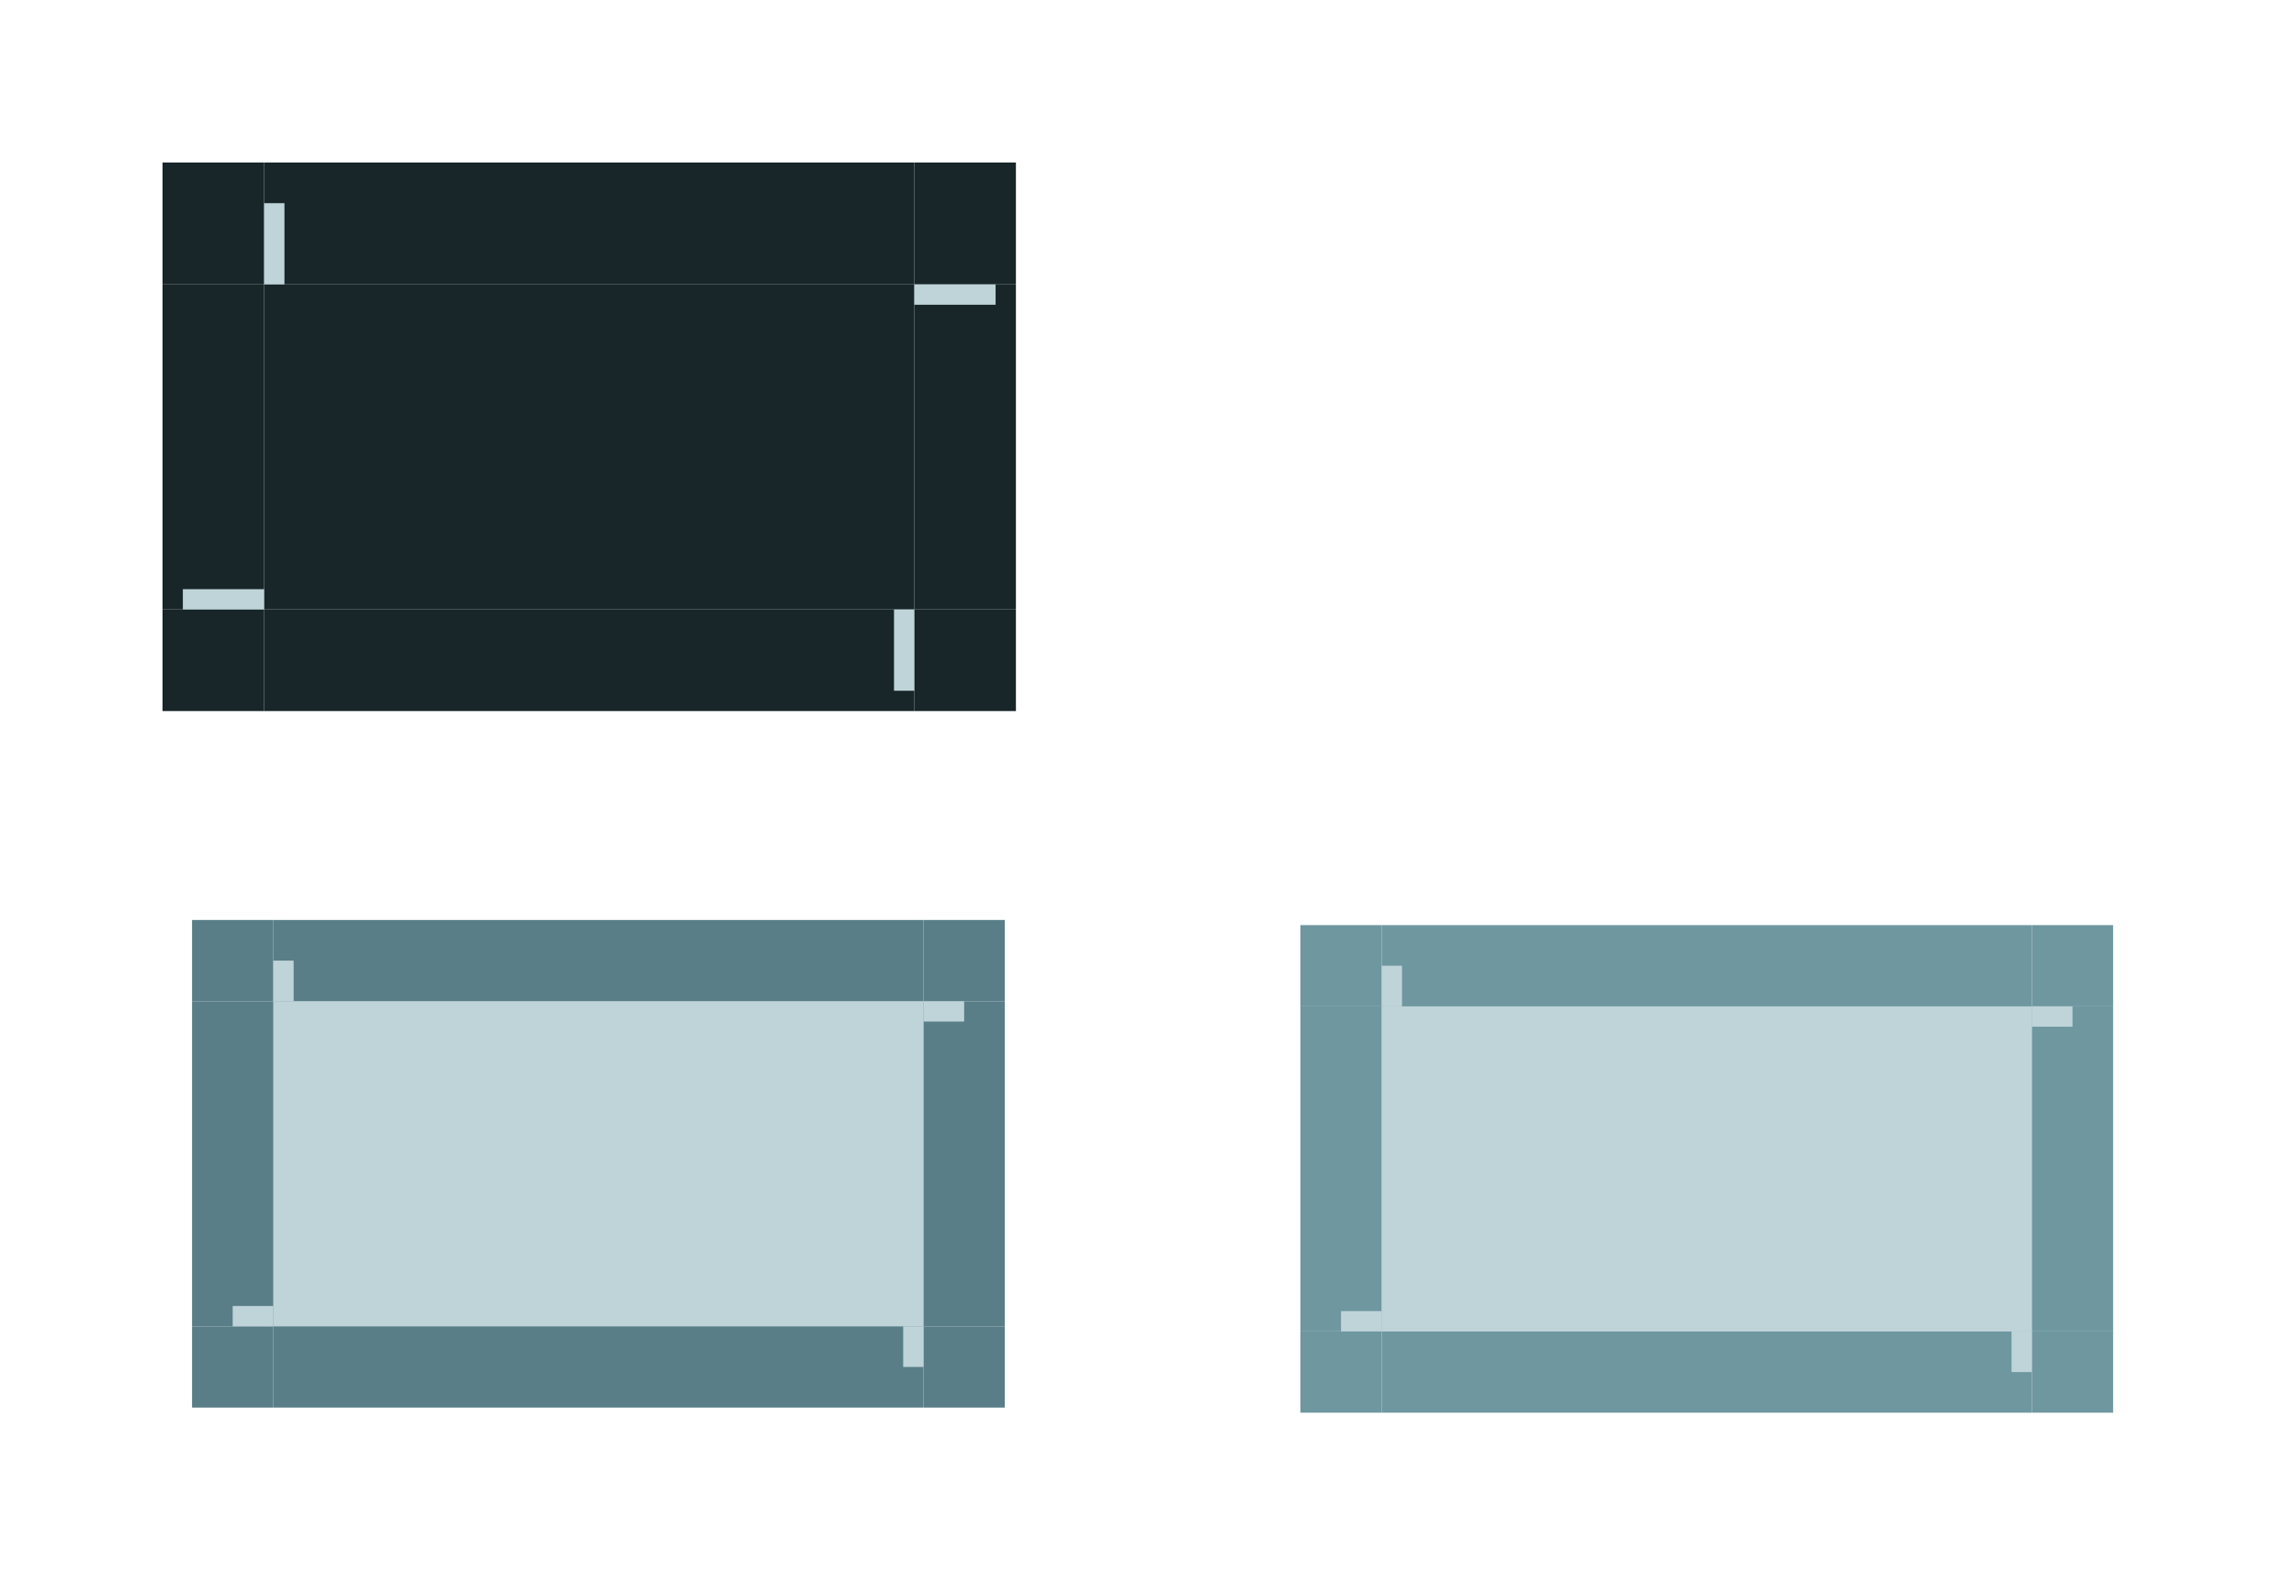
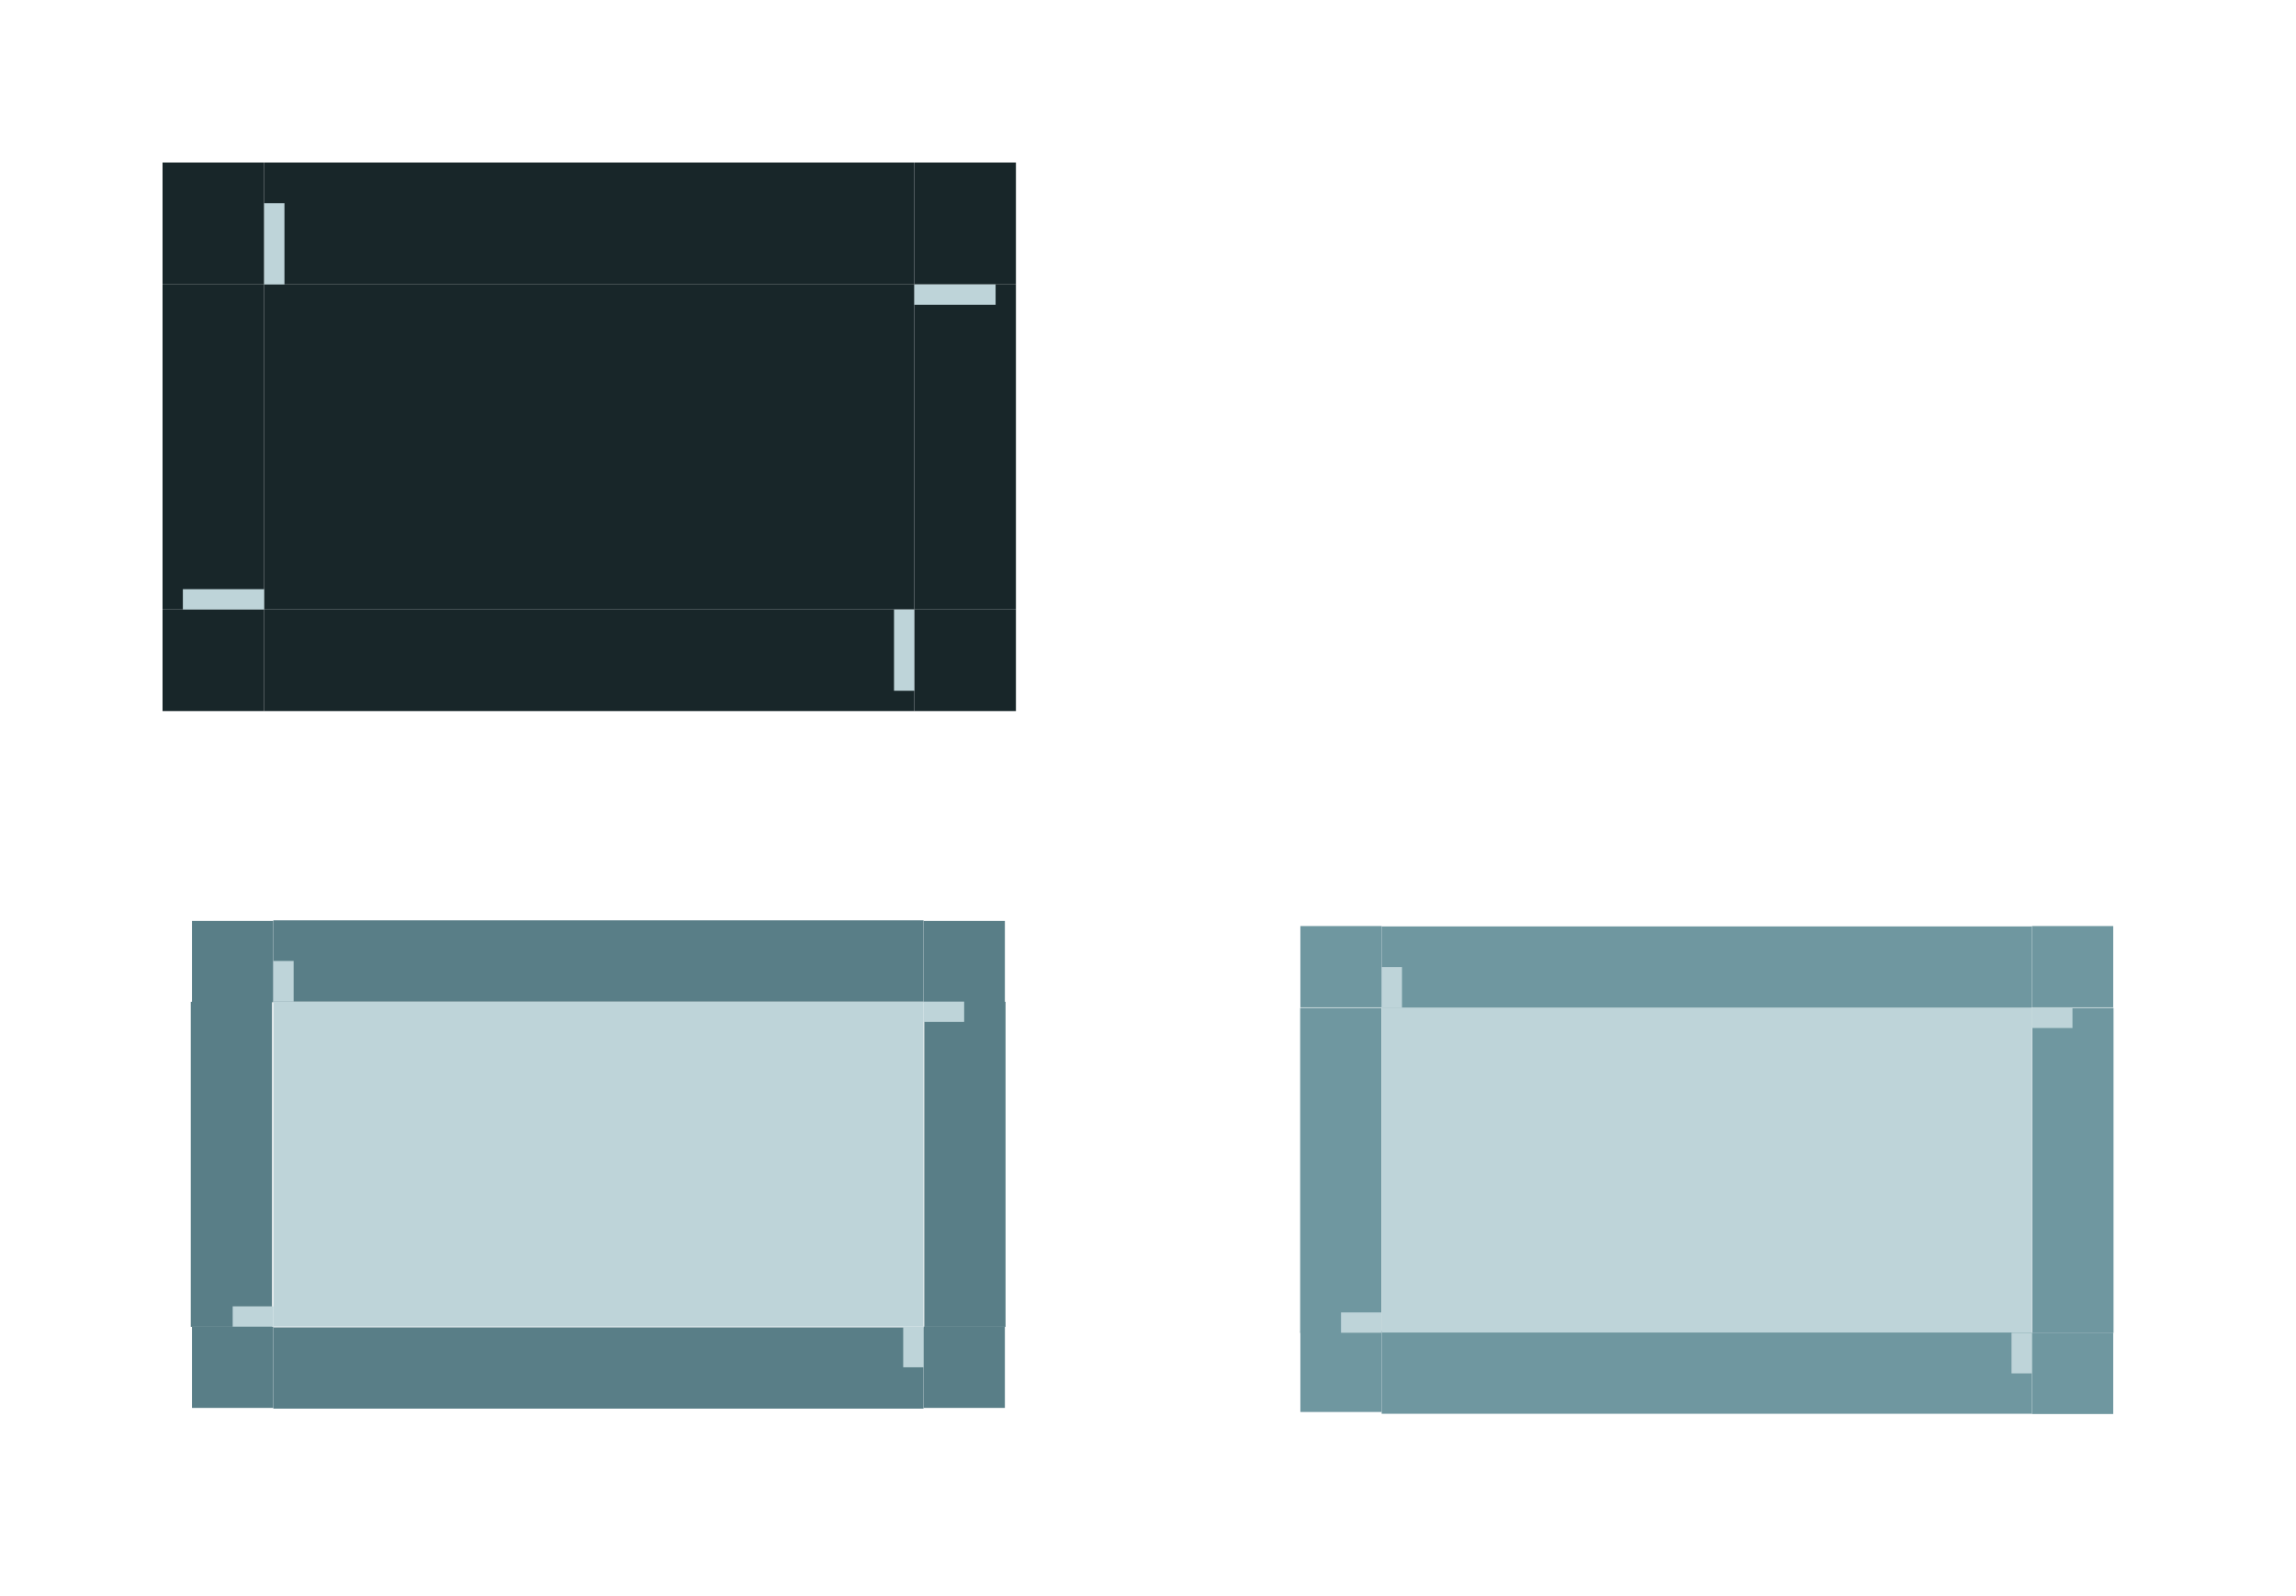
- <svg xmlns="http://www.w3.org/2000/svg" width="113" height="78.536" viewBox="0 0 113 78.536" version="1.1" id="svg986">
-   <defs id="defs980" />
-   <g id="layer1" transform="translate(-13.0114,-1015.938)">
-     <rect y="1029.938" x="26.011" height="16" width="32" id="base-center" style="opacity:1;fill:#182629;fill-opacity:1;fill-rule:evenodd;stroke:none;stroke-width:1.416;stroke-linecap:round;stroke-miterlimit:4;stroke-dasharray:none;stroke-opacity:1" />
-     <rect style="opacity:1;fill:#182629;fill-opacity:1;fill-rule:evenodd;stroke:none;stroke-width:0.867;stroke-linecap:round;stroke-miterlimit:4;stroke-dasharray:none;stroke-opacity:1" id="base-top" width="32" height="6" x="26.011" y="1023.938" />
-     <rect y="-1050.938" x="26.011" height="5" width="32" id="base-bottom" style="opacity:1;fill:#182629;fill-opacity:1;fill-rule:evenodd;stroke:none;stroke-width:0.792;stroke-linecap:round;stroke-miterlimit:4;stroke-dasharray:none;stroke-opacity:1" transform="scale(1,-1)" />
-     <rect style="opacity:1;fill:#182629;fill-opacity:1;fill-rule:evenodd;stroke:none;stroke-width:0.56;stroke-linecap:round;stroke-miterlimit:4;stroke-dasharray:none;stroke-opacity:1" id="base-right" width="16" height="5" x="-1045.938" y="-63.011" transform="matrix(0,-1,-1,0,0,0)" />
-     <rect y="21.011" x="-1045.938" height="5" width="16" id="base-left" style="opacity:1;fill:#182629;fill-opacity:1;fill-rule:evenodd;stroke:none;stroke-width:0.56;stroke-linecap:round;stroke-miterlimit:4;stroke-dasharray:none;stroke-opacity:1" transform="rotate(-90)" />
-     <rect style="opacity:1;fill:#182629;fill-opacity:1;fill-rule:evenodd;stroke:none;stroke-width:0.313;stroke-linecap:round;stroke-miterlimit:4;stroke-dasharray:none;stroke-opacity:1" id="base-bottomright" width="5" height="5" x="58.011" y="1045.938" />
-     <rect y="1045.938" x="-26.011" height="5" width="5" id="base-bottomleft" style="opacity:1;fill:#182629;fill-opacity:1;fill-rule:evenodd;stroke:none;stroke-width:0.313;stroke-linecap:round;stroke-miterlimit:4;stroke-dasharray:none;stroke-opacity:1" transform="scale(-1,1)" />
-     <rect style="opacity:1;fill:#182629;fill-opacity:1;fill-rule:evenodd;stroke:none;stroke-width:0.343;stroke-linecap:round;stroke-miterlimit:4;stroke-dasharray:none;stroke-opacity:1" id="base-topright" width="5" height="6" x="58.011" y="1023.938" />
-     <rect y="1023.938" x="-26.011" height="6" width="5" id="base-topleft" style="opacity:1;fill:#182629;fill-opacity:1;fill-rule:evenodd;stroke:none;stroke-width:0.343;stroke-linecap:round;stroke-miterlimit:4;stroke-dasharray:none;stroke-opacity:1" transform="scale(-1,1)" />
-     <rect y="1025.938" x="26.011" height="4" width="1" id="base-hint-top-margin" style="opacity:1;fill:#bed4d9;fill-opacity:1;fill-rule:evenodd;stroke:none;stroke-width:1.049;stroke-linecap:round;stroke-miterlimit:4;stroke-dasharray:none;stroke-opacity:1" />
-     <rect style="opacity:1;fill:#bed4d9;fill-opacity:1;fill-rule:evenodd;stroke:none;stroke-width:1.049;stroke-linecap:round;stroke-miterlimit:4;stroke-dasharray:none;stroke-opacity:1" id="base-hint-bottom-margin" width="1" height="4" x="57.011" y="1045.938" />
-     <rect transform="rotate(90)" y="-26.011" x="1044.938" height="4" width="1" id="base-hint-left-margin" style="opacity:1;fill:#bed4d9;fill-opacity:1;fill-rule:evenodd;stroke:none;stroke-width:1.049;stroke-linecap:round;stroke-miterlimit:4;stroke-dasharray:none;stroke-opacity:1" />
-     <rect style="opacity:1;fill:#bed4d9;fill-opacity:1;fill-rule:evenodd;stroke:none;stroke-width:1.049;stroke-linecap:round;stroke-miterlimit:4;stroke-dasharray:none;stroke-opacity:1" id="base-hint-right-margin" width="1" height="4" x="1029.938" y="-62.011" transform="rotate(90)" />
-     <rect y="1065.473" x="81.011" height="16" width="32" id="focus-center" style="opacity:1;fill:#bed4d9;fill-opacity:1;fill-rule:evenodd;stroke:none;stroke-width:1.416;stroke-linecap:round;stroke-miterlimit:4;stroke-dasharray:none;stroke-opacity:1" />
-     <g id="focus-bottom" transform="translate(1.830933,-9.912109)">
-       <rect transform="scale(1,-1)" style="opacity:1;fill:none;fill-opacity:1;fill-rule:evenodd;stroke:none;stroke-width:0.792;stroke-linecap:round;stroke-miterlimit:4;stroke-dasharray:none;stroke-opacity:1" id="rect873" width="32" height="5" x="79.18" y="-1096.385" />
-       <rect y="-1095.385" x="79.18" height="4" width="32" id="rect867" style="opacity:1;fill:#6f97a0;fill-opacity:1;fill-rule:evenodd;stroke:none;stroke-width:0.708;stroke-linecap:round;stroke-miterlimit:4;stroke-dasharray:none;stroke-opacity:1" transform="scale(1,-1)" />
+ <svg xmlns="http://www.w3.org/2000/svg" id="svg986" width="113" height="78.536" version="1.1" viewBox="0 0 113 78.536">
+   <g id="layer1" transform="translate(-13.011 -1015.9)">
+     <rect id="base-center" x="26.011" y="1029.9" width="32" height="16" fill="#182629" fill-rule="evenodd" />
+     <rect id="base-top" x="26.011" y="1023.9" width="32" height="6" fill="#182629" fill-rule="evenodd" />
+     <rect id="base-bottom" transform="scale(1,-1)" x="26.011" y="-1050.9" width="32" height="5" fill="#182629" fill-rule="evenodd" />
+     <rect id="base-right" transform="matrix(0,-1,-1,0,0,0)" x="-1045.9" y="-63.011" width="16" height="5" fill="#182629" fill-rule="evenodd" />
+     <rect id="base-left" transform="rotate(-90)" x="-1045.9" y="21.011" width="16" height="5" fill="#182629" fill-rule="evenodd" />
+     <rect id="base-bottomright" x="58.011" y="1045.9" width="5" height="5" fill="#182629" fill-rule="evenodd" />
+     <rect id="base-bottomleft" transform="scale(-1,1)" x="-26.011" y="1045.9" width="5" height="5" fill="#182629" fill-rule="evenodd" />
+     <rect id="base-topright" x="58.011" y="1023.9" width="5" height="6" fill="#182629" fill-rule="evenodd" />
+     <rect id="base-topleft" transform="scale(-1,1)" x="-26.011" y="1023.9" width="5" height="6" fill="#182629" fill-rule="evenodd" />
+     <rect id="base-hint-top-margin" x="26.011" y="1025.9" width="1" height="4" fill="#bed4d9" fill-rule="evenodd" />
+     <rect id="base-hint-bottom-margin" x="57.011" y="1045.9" width="1" height="4" fill="#bed4d9" fill-rule="evenodd" />
+     <rect id="base-hint-left-margin" transform="rotate(90)" x="1044.9" y="-26.011" width="1" height="4" fill="#bed4d9" fill-rule="evenodd" />
+     <rect id="base-hint-right-margin" transform="rotate(90)" x="1029.9" y="-62.011" width="1" height="4" fill="#bed4d9" fill-rule="evenodd" />
+     <rect id="focus-center" x="81.011" y="1065.5" width="32" height="16" fill="#bed4d9" fill-rule="evenodd" />
+     <g id="focus-bottom" transform="translate(1.8309 -9.9121)">
+       <rect id="rect873" transform="scale(1,-1)" x="79.18" y="-1096.4" width="32" height="5" fill="none" />
+       <rect id="rect867" transform="scale(1,-1)" x="79.18" y="-1095.4" width="32" height="4" fill="#6f97a0" fill-rule="evenodd" />
    </g>
-     <g transform="matrix(1,0,0,-1,1.830902,2156.859)" id="focus-top">
-       <rect y="-1096.385" x="79.18" height="5" width="32" id="rect869" style="opacity:1;fill:none;fill-opacity:1;fill-rule:evenodd;stroke:none;stroke-width:0.792;stroke-linecap:round;stroke-miterlimit:4;stroke-dasharray:none;stroke-opacity:1" transform="scale(1,-1)" />
-       <rect transform="scale(1,-1)" style="opacity:1;fill:#6f97a0;fill-opacity:1;fill-rule:evenodd;stroke:none;stroke-width:0.708;stroke-linecap:round;stroke-miterlimit:4;stroke-dasharray:none;stroke-opacity:1" id="rect871" width="32" height="4" x="79.18" y="-1095.385" />
+     <g id="focus-top" transform="matrix(1 0 0 -1 1.8309 2156.9)">
+       <rect id="rect869" transform="scale(1,-1)" x="79.18" y="-1096.4" width="32" height="5" fill="none" />
+       <rect id="rect871" transform="scale(1,-1)" x="79.18" y="-1095.4" width="32" height="4" fill="#6f97a0" fill-rule="evenodd" />
    </g>
-     <g transform="matrix(0,-0.5,1,0,-978.374,1121.063)" id="focus-right">
-       <rect y="-1096.385" x="79.18" height="5" width="32" id="rect870" style="opacity:1;fill:none;fill-opacity:1;fill-rule:evenodd;stroke:none;stroke-width:0.792;stroke-linecap:round;stroke-miterlimit:4;stroke-dasharray:none;stroke-opacity:1" transform="scale(1,-1)" />
-       <rect transform="scale(1,-1)" style="opacity:1;fill:#6f97a0;fill-opacity:1;fill-rule:evenodd;stroke:none;stroke-width:0.708;stroke-linecap:round;stroke-miterlimit:4;stroke-dasharray:none;stroke-opacity:1" id="rect875" width="32" height="4" x="79.18" y="-1095.385" />
+     <g id="focus-right" transform="matrix(0 -.5 1 0 -978.37 1121.1)">
+       <rect id="rect870" transform="scale(1,-1)" x="79.18" y="-1096.4" width="32" height="5" fill="none" />
+       <rect id="rect875" transform="scale(1,-1)" x="79.18" y="-1095.4" width="32" height="4" fill="#6f97a0" fill-rule="evenodd" />
    </g>
-     <g id="focus-left" transform="matrix(0,-0.5,-1,0,1172.397,1121.063)">
-       <rect transform="scale(1,-1)" style="opacity:1;fill:none;fill-opacity:1;fill-rule:evenodd;stroke:none;stroke-width:0.792;stroke-linecap:round;stroke-miterlimit:4;stroke-dasharray:none;stroke-opacity:1" id="rect879" width="32" height="5" x="79.18" y="-1096.385" />
-       <rect y="-1095.385" x="79.18" height="4" width="32" id="rect881" style="opacity:1;fill:#6f97a0;fill-opacity:1;fill-rule:evenodd;stroke:none;stroke-width:0.708;stroke-linecap:round;stroke-miterlimit:4;stroke-dasharray:none;stroke-opacity:1" transform="scale(1,-1)" />
+     <g id="focus-left" transform="matrix(0 -.5 -1 0 1172.4 1121.1)">
+       <rect id="rect879" transform="scale(1,-1)" x="79.18" y="-1096.4" width="32" height="5" fill="none" />
+       <rect id="rect881" transform="scale(1,-1)" x="79.18" y="-1095.4" width="32" height="4" fill="#6f97a0" fill-rule="evenodd" />
    </g>
-     <g id="focus-topright" transform="translate(-9.154483,5.682114)">
-       <rect y="1054.791" x="122.166" height="5" width="5" id="rect891" style="opacity:1;fill:none;fill-opacity:1;fill-rule:evenodd;stroke:none;stroke-width:0.313;stroke-linecap:round;stroke-miterlimit:4;stroke-dasharray:none;stroke-opacity:1" />
-       <rect style="opacity:1;fill:#6f97a0;fill-opacity:1;fill-rule:evenodd;stroke:none;stroke-width:0.25;stroke-linecap:round;stroke-miterlimit:4;stroke-dasharray:none;stroke-opacity:1" id="rect885" width="4" height="4" x="122.166" y="1055.791" />
+     <g id="focus-topright" transform="translate(-9.1545 5.6821)">
+       <rect id="rect891" x="122.17" y="1054.8" width="5" height="5" fill="none" />
+       <rect id="rect885" x="122.17" y="1055.8" width="4" height="4" fill="#6f97a0" fill-rule="evenodd" />
    </g>
-     <g transform="matrix(1,0,0,-1,-9.15448,2141.264)" id="focus-bottomright">
-       <rect style="opacity:1;fill:none;fill-opacity:1;fill-rule:evenodd;stroke:none;stroke-width:0.313;stroke-linecap:round;stroke-miterlimit:4;stroke-dasharray:none;stroke-opacity:1" id="rect893" width="5" height="5" x="122.166" y="1054.791" />
-       <rect y="1055.791" x="122.166" height="4" width="4" id="rect895" style="opacity:1;fill:#6f97a0;fill-opacity:1;fill-rule:evenodd;stroke:none;stroke-width:0.25;stroke-linecap:round;stroke-miterlimit:4;stroke-dasharray:none;stroke-opacity:1" />
+     <g id="focus-bottomright" transform="matrix(1 0 0 -1 -9.1545 2141.3)">
+       <rect id="rect893" x="122.17" y="1054.8" width="5" height="5" fill="none" />
+       <rect id="rect895" x="122.17" y="1055.8" width="4" height="4" fill="#6f97a0" fill-rule="evenodd" />
    </g>
-     <g transform="matrix(-1,0,0,1,203.1774,5.682114)" id="focus-topleft">
-       <rect style="opacity:1;fill:none;fill-opacity:1;fill-rule:evenodd;stroke:none;stroke-width:0.313;stroke-linecap:round;stroke-miterlimit:4;stroke-dasharray:none;stroke-opacity:1" id="rect899" width="5" height="5" x="122.166" y="1054.791" />
-       <rect y="1055.791" x="122.166" height="4" width="4" id="rect901" style="opacity:1;fill:#6f97a0;fill-opacity:1;fill-rule:evenodd;stroke:none;stroke-width:0.25;stroke-linecap:round;stroke-miterlimit:4;stroke-dasharray:none;stroke-opacity:1" />
+     <g id="focus-topleft" transform="matrix(-1 0 0 1 203.18 5.6821)">
+       <rect id="rect899" x="122.17" y="1054.8" width="5" height="5" fill="none" />
+       <rect id="rect901" x="122.17" y="1055.8" width="4" height="4" fill="#6f97a0" fill-rule="evenodd" />
    </g>
-     <g transform="rotate(-180,101.5887,1070.632)" id="focus-bottomleft">
-       <rect style="opacity:1;fill:none;fill-opacity:1;fill-rule:evenodd;stroke:none;stroke-width:0.313;stroke-linecap:round;stroke-miterlimit:4;stroke-dasharray:none;stroke-opacity:1" id="rect905" width="5" height="5" x="122.166" y="1054.791" />
-       <rect y="1055.791" x="122.166" height="4" width="4" id="rect907" style="opacity:1;fill:#6f97a0;fill-opacity:1;fill-rule:evenodd;stroke:none;stroke-width:0.25;stroke-linecap:round;stroke-miterlimit:4;stroke-dasharray:none;stroke-opacity:1" />
+     <g id="focus-bottomleft" transform="rotate(180 101.59 1070.6)">
+       <rect id="rect905" x="122.17" y="1054.8" width="5" height="5" fill="none" />
+       <rect id="rect907" x="122.17" y="1055.8" width="4" height="4" fill="#6f97a0" fill-rule="evenodd" />
    </g>
-     <rect y="1065.221" x="26.463" height="16" width="32" id="hover-center" style="opacity:1;fill:#bed4d9;fill-opacity:1;fill-rule:evenodd;stroke:none;stroke-width:1.416;stroke-linecap:round;stroke-miterlimit:4;stroke-dasharray:none;stroke-opacity:1" />
-     <g id="hover-bottom" transform="translate(-52.71731,-10.16465)">
-       <rect transform="scale(1,-1)" style="opacity:1;fill:none;fill-opacity:1;fill-rule:evenodd;stroke:none;stroke-width:0.792;stroke-linecap:round;stroke-miterlimit:4;stroke-dasharray:none;stroke-opacity:1" id="rect888" width="32" height="5" x="79.18" y="-1096.385" />
-       <rect y="-1095.385" x="79.18" height="4" width="32" id="rect890" style="opacity:1;fill:#597e87;fill-opacity:1;fill-rule:evenodd;stroke:none;stroke-width:0.708;stroke-linecap:round;stroke-miterlimit:4;stroke-dasharray:none;stroke-opacity:1" transform="scale(1,-1)" />
+     <rect id="hover-center" x="26.463" y="1065.2" width="32" height="16" fill="#bed4d9" fill-rule="evenodd" />
+     <g id="hover-bottom" transform="translate(-52.717 -10.165)">
+       <rect id="rect888" transform="scale(1,-1)" x="79.18" y="-1096.4" width="32" height="5" fill="none" />
+       <rect id="rect890" transform="scale(1,-1)" x="79.18" y="-1095.4" width="32" height="4" fill="#597e87" fill-rule="evenodd" />
    </g>
-     <g transform="matrix(1,0,0,-1,-52.71733,2156.606)" id="hover-top">
-       <rect y="-1096.385" x="79.18" height="5" width="32" id="rect894" style="opacity:1;fill:none;fill-opacity:1;fill-rule:evenodd;stroke:none;stroke-width:0.792;stroke-linecap:round;stroke-miterlimit:4;stroke-dasharray:none;stroke-opacity:1" transform="scale(1,-1)" />
-       <rect transform="scale(1,-1)" style="opacity:1;fill:#597e87;fill-opacity:1;fill-rule:evenodd;stroke:none;stroke-width:0.708;stroke-linecap:round;stroke-miterlimit:4;stroke-dasharray:none;stroke-opacity:1" id="rect896" width="32" height="4" x="79.18" y="-1095.385" />
+     <g id="hover-top" transform="matrix(1 0 0 -1 -52.717 2156.6)">
+       <rect id="rect894" transform="scale(1,-1)" x="79.18" y="-1096.4" width="32" height="5" fill="none" />
+       <rect id="rect896" transform="scale(1,-1)" x="79.18" y="-1095.4" width="32" height="4" fill="#597e87" fill-rule="evenodd" />
    </g>
-     <g transform="matrix(0,-0.5,1,0,-1032.922,1120.811)" id="hover-right">
-       <rect y="-1096.385" x="79.18" height="5" width="32" id="rect900" style="opacity:1;fill:none;fill-opacity:1;fill-rule:evenodd;stroke:none;stroke-width:0.792;stroke-linecap:round;stroke-miterlimit:4;stroke-dasharray:none;stroke-opacity:1" transform="scale(1,-1)" />
-       <rect transform="scale(1,-1)" style="opacity:1;fill:#597e87;fill-opacity:1;fill-rule:evenodd;stroke:none;stroke-width:0.708;stroke-linecap:round;stroke-miterlimit:4;stroke-dasharray:none;stroke-opacity:1" id="rect902" width="32" height="4" x="79.18" y="-1095.385" />
+     <g id="hover-right" transform="matrix(0 -.5 1 0 -1032.9 1120.8)">
+       <rect id="rect900" transform="scale(1,-1)" x="79.18" y="-1096.4" width="32" height="5" fill="none" />
+       <rect id="rect902" transform="scale(1,-1)" x="79.18" y="-1095.4" width="32" height="4" fill="#597e87" fill-rule="evenodd" />
    </g>
-     <g id="hover-left" transform="matrix(0,-0.5,-1,0,1117.849,1120.811)">
-       <rect transform="scale(1,-1)" style="opacity:1;fill:none;fill-opacity:1;fill-rule:evenodd;stroke:none;stroke-width:0.792;stroke-linecap:round;stroke-miterlimit:4;stroke-dasharray:none;stroke-opacity:1" id="rect906" width="32" height="5" x="79.18" y="-1096.385" />
-       <rect y="-1095.385" x="79.18" height="4" width="32" id="rect908" style="opacity:1;fill:#597e87;fill-opacity:1;fill-rule:evenodd;stroke:none;stroke-width:0.708;stroke-linecap:round;stroke-miterlimit:4;stroke-dasharray:none;stroke-opacity:1" transform="scale(1,-1)" />
+     <g id="hover-left" transform="matrix(0 -.5 -1 0 1117.8 1120.8)">
+       <rect id="rect906" transform="scale(1,-1)" x="79.18" y="-1096.4" width="32" height="5" fill="none" />
+       <rect id="rect908" transform="scale(1,-1)" x="79.18" y="-1095.4" width="32" height="4" fill="#597e87" fill-rule="evenodd" />
    </g>
-     <g id="hover-topright" transform="translate(-63.70272,5.429576)">
-       <rect y="1054.791" x="122.166" height="5" width="5" id="rect912" style="opacity:1;fill:none;fill-opacity:1;fill-rule:evenodd;stroke:none;stroke-width:0.313;stroke-linecap:round;stroke-miterlimit:4;stroke-dasharray:none;stroke-opacity:1" />
-       <rect style="opacity:1;fill:#597e87;fill-opacity:1;fill-rule:evenodd;stroke:none;stroke-width:0.25;stroke-linecap:round;stroke-miterlimit:4;stroke-dasharray:none;stroke-opacity:1" id="rect914" width="4" height="4" x="122.166" y="1055.791" />
+     <g id="hover-topright" transform="translate(-63.703 5.4296)">
+       <rect id="rect912" x="122.17" y="1054.8" width="5" height="5" fill="none" />
+       <rect id="rect914" x="122.17" y="1055.8" width="4" height="4" fill="#597e87" fill-rule="evenodd" />
    </g>
-     <g transform="matrix(1,0,0,-1,-63.70272,2141.012)" id="hover-bottomright">
-       <rect style="opacity:1;fill:none;fill-opacity:1;fill-rule:evenodd;stroke:none;stroke-width:0.313;stroke-linecap:round;stroke-miterlimit:4;stroke-dasharray:none;stroke-opacity:1" id="rect918" width="5" height="5" x="122.166" y="1054.791" />
-       <rect y="1055.791" x="122.166" height="4" width="4" id="rect920" style="opacity:1;fill:#597e87;fill-opacity:1;fill-rule:evenodd;stroke:none;stroke-width:0.25;stroke-linecap:round;stroke-miterlimit:4;stroke-dasharray:none;stroke-opacity:1" />
+     <g id="hover-bottomright" transform="matrix(1 0 0 -1 -63.703 2141)">
+       <rect id="rect918" x="122.17" y="1054.8" width="5" height="5" fill="none" />
+       <rect id="rect920" x="122.17" y="1055.8" width="4" height="4" fill="#597e87" fill-rule="evenodd" />
    </g>
-     <g transform="matrix(-1,0,0,1,148.6292,5.429576)" id="hover-topleft">
-       <rect style="opacity:1;fill:none;fill-opacity:1;fill-rule:evenodd;stroke:none;stroke-width:0.313;stroke-linecap:round;stroke-miterlimit:4;stroke-dasharray:none;stroke-opacity:1" id="rect924" width="5" height="5" x="122.166" y="1054.791" />
-       <rect y="1055.791" x="122.166" height="4" width="4" id="rect926" style="opacity:1;fill:#597e87;fill-opacity:1;fill-rule:evenodd;stroke:none;stroke-width:0.25;stroke-linecap:round;stroke-miterlimit:4;stroke-dasharray:none;stroke-opacity:1" />
+     <g id="hover-topleft" transform="matrix(-1 0 0 1 148.63 5.4296)">
+       <rect id="rect924" x="122.17" y="1054.8" width="5" height="5" fill="none" />
+       <rect id="rect926" x="122.17" y="1055.8" width="4" height="4" fill="#597e87" fill-rule="evenodd" />
    </g>
-     <g transform="rotate(-180,74.3146,1070.506)" id="hover-bottomleft">
-       <rect style="opacity:1;fill:none;fill-opacity:1;fill-rule:evenodd;stroke:none;stroke-width:0.313;stroke-linecap:round;stroke-miterlimit:4;stroke-dasharray:none;stroke-opacity:1" id="rect930" width="5" height="5" x="122.166" y="1054.791" />
-       <rect y="1055.791" x="122.166" height="4" width="4" id="rect932" style="opacity:1;fill:#597e87;fill-opacity:1;fill-rule:evenodd;stroke:none;stroke-width:0.25;stroke-linecap:round;stroke-miterlimit:4;stroke-dasharray:none;stroke-opacity:1" />
+     <g id="hover-bottomleft" transform="rotate(180 74.315 1070.5)">
+       <rect id="rect930" x="122.17" y="1054.8" width="5" height="5" fill="none" />
+       <rect id="rect932" x="122.17" y="1055.8" width="4" height="4" fill="#597e87" fill-rule="evenodd" />
    </g>
-     <rect y="1063.473" x="81.012" height="2" width="1" id="focus-hint-top-margin" style="opacity:1;fill:#bed4d9;fill-opacity:1;fill-rule:evenodd;stroke:none;stroke-width:0.742;stroke-linecap:round;stroke-miterlimit:4;stroke-dasharray:none;stroke-opacity:1" />
-     <rect transform="rotate(90)" y="-81.011" x="1080.473" height="2" width="1" id="focus-hint-left-margin" style="opacity:1;fill:#bed4d9;fill-opacity:1;fill-rule:evenodd;stroke:none;stroke-width:0.742;stroke-linecap:round;stroke-miterlimit:4;stroke-dasharray:none;stroke-opacity:1" />
-     <rect style="opacity:1;fill:#bed4d9;fill-opacity:1;fill-rule:evenodd;stroke:none;stroke-width:0.742;stroke-linecap:round;stroke-miterlimit:4;stroke-dasharray:none;stroke-opacity:1" id="focus-hint-bottom-margin" width="1" height="2" x="112.011" y="1081.473" />
-     <rect style="opacity:1;fill:#bed4d9;fill-opacity:1;fill-rule:evenodd;stroke:none;stroke-width:0.742;stroke-linecap:round;stroke-miterlimit:4;stroke-dasharray:none;stroke-opacity:1" id="focus-hint-right-margin" width="1" height="2" x="1065.473" y="-115.011" transform="rotate(90)" />
-     <rect y="1063.221" x="26.463" height="2" width="1" id="hover-hint-bottom-margin" style="opacity:1;fill:#bed4d9;fill-opacity:1;fill-rule:evenodd;stroke:none;stroke-width:0.742;stroke-linecap:round;stroke-miterlimit:4;stroke-dasharray:none;stroke-opacity:1" />
-     <rect transform="rotate(90)" y="-26.463" x="1080.221" height="2" width="1" id="hover-hint-left-margin" style="opacity:1;fill:#bed4d9;fill-opacity:1;fill-rule:evenodd;stroke:none;stroke-width:0.742;stroke-linecap:round;stroke-miterlimit:4;stroke-dasharray:none;stroke-opacity:1" />
-     <rect style="opacity:1;fill:#bed4d9;fill-opacity:1;fill-rule:evenodd;stroke:none;stroke-width:0.742;stroke-linecap:round;stroke-miterlimit:4;stroke-dasharray:none;stroke-opacity:1" id="hover-hint-right-margin" width="1" height="2" x="1065.221" y="-60.463" transform="rotate(90)" />
-     <rect style="opacity:1;fill:#bed4d9;fill-opacity:1;fill-rule:evenodd;stroke:none;stroke-width:0.742;stroke-linecap:round;stroke-miterlimit:4;stroke-dasharray:none;stroke-opacity:1" id="hover-hint-top-margin" width="1" height="2" x="57.463" y="1081.221" />
+     <rect id="focus-hint-top-margin" x="81.012" y="1063.5" width="1" height="2" fill="#bed4d9" fill-rule="evenodd" />
+     <rect id="focus-hint-left-margin" transform="rotate(90)" x="1080.5" y="-81.011" width="1" height="2" fill="#bed4d9" fill-rule="evenodd" />
+     <rect id="focus-hint-bottom-margin" x="112.01" y="1081.5" width="1" height="2" fill="#bed4d9" fill-rule="evenodd" />
+     <rect id="focus-hint-right-margin" transform="rotate(90)" x="1065.5" y="-115.01" width="1" height="2" fill="#bed4d9" fill-rule="evenodd" />
+     <rect id="hover-hint-bottom-margin" x="26.463" y="1063.2" width="1" height="2" fill="#bed4d9" fill-rule="evenodd" />
+     <rect id="hover-hint-left-margin" transform="rotate(90)" x="1080.2" y="-26.463" width="1" height="2" fill="#bed4d9" fill-rule="evenodd" />
+     <rect id="hover-hint-right-margin" transform="rotate(90)" x="1065.2" y="-60.463" width="1" height="2" fill="#bed4d9" fill-rule="evenodd" />
+     <rect id="hover-hint-top-margin" x="57.463" y="1081.2" width="1" height="2" fill="#bed4d9" fill-rule="evenodd" />
  </g>
</svg>
